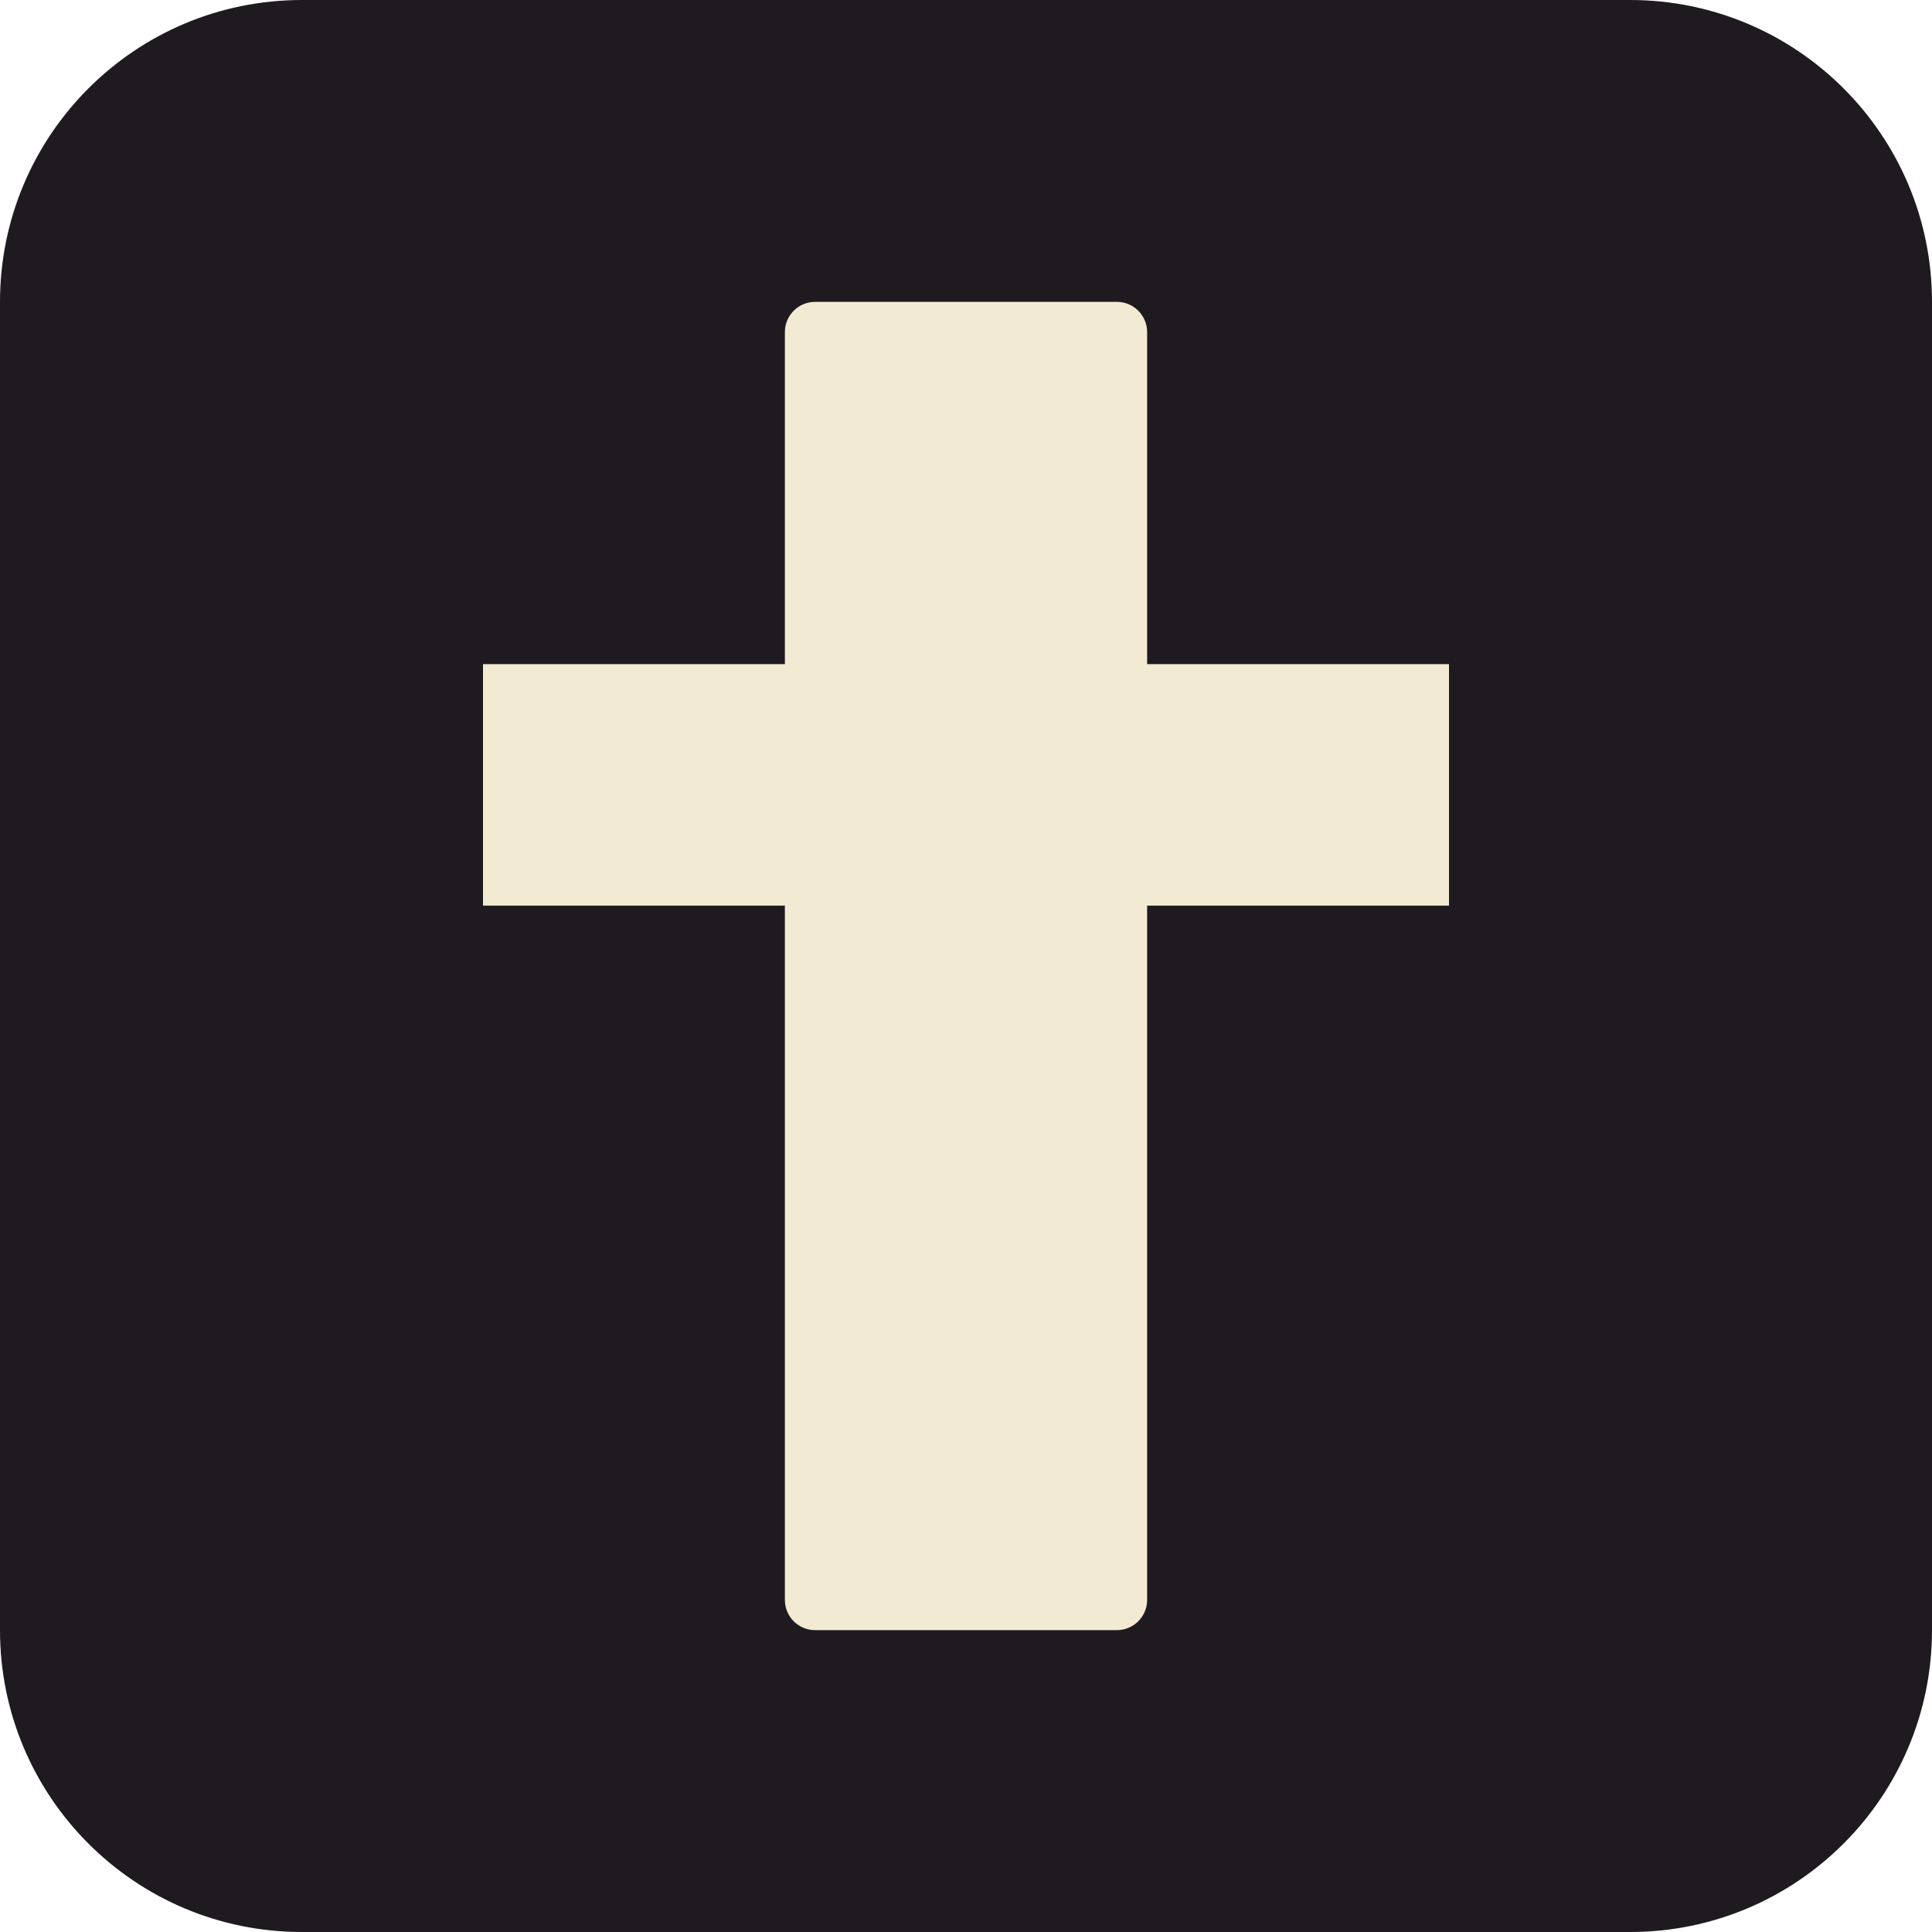
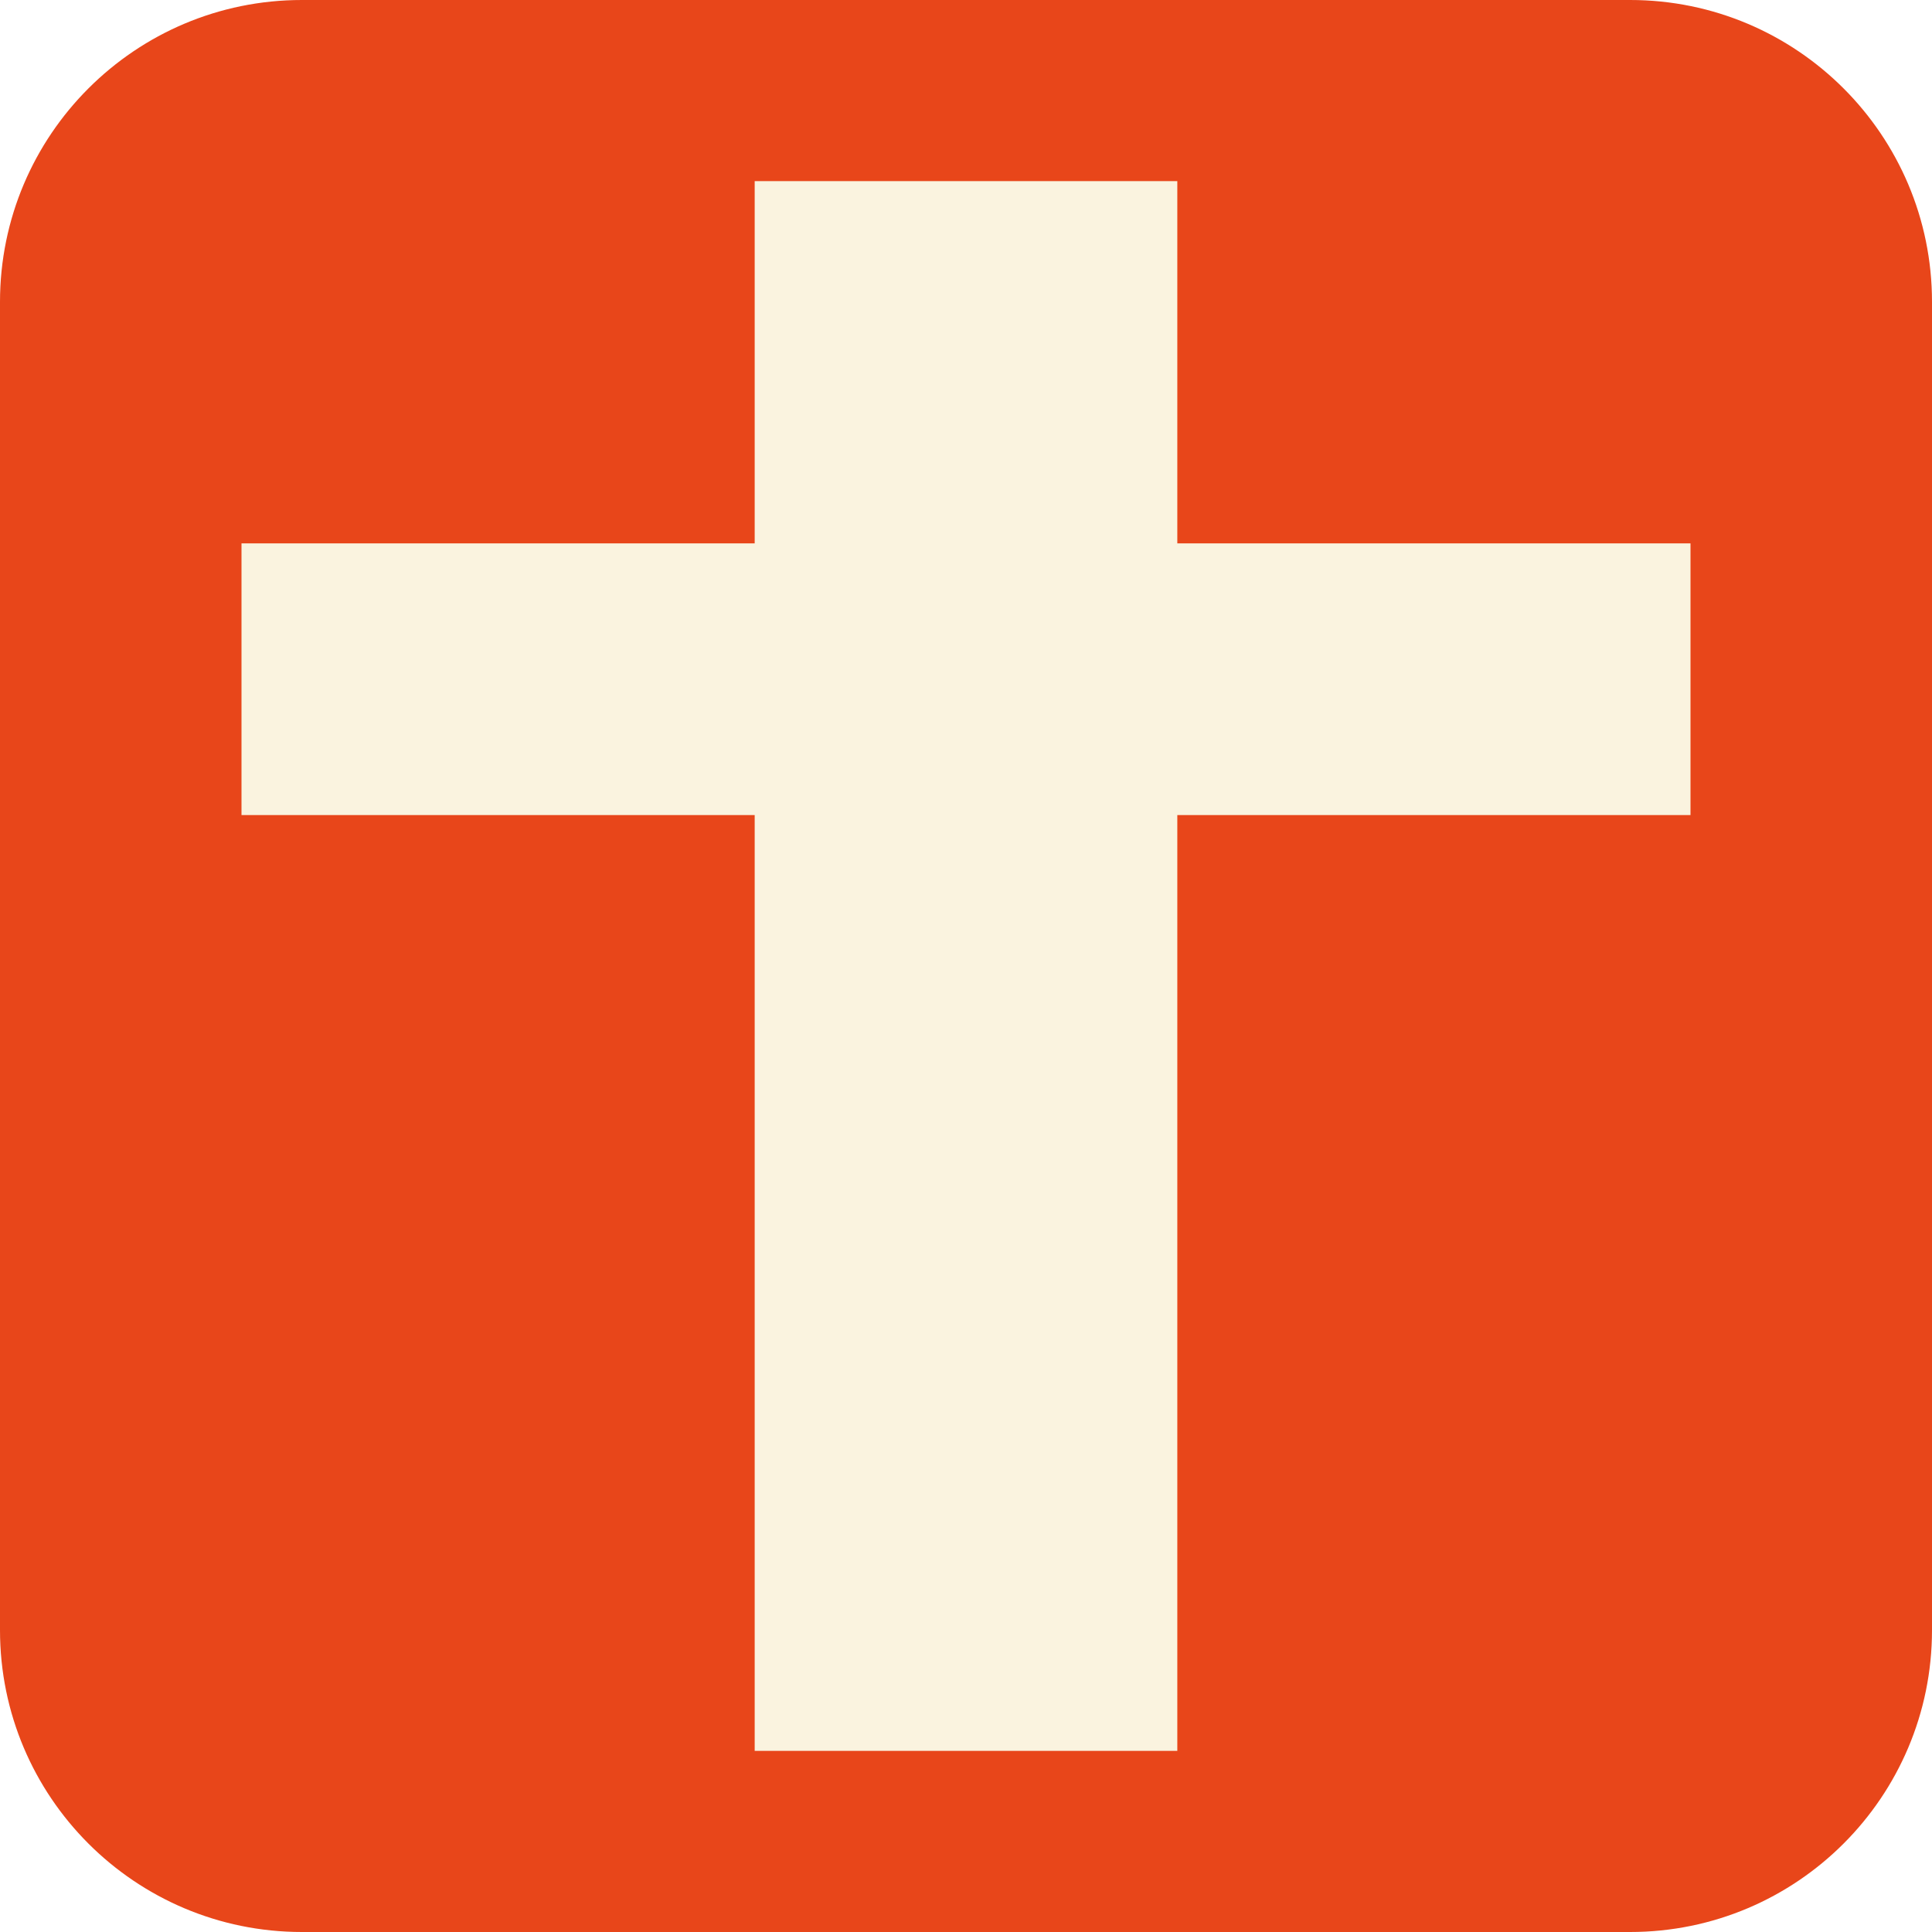
<svg xmlns="http://www.w3.org/2000/svg" viewBox="0 0 32 32">
-   <rect width="32" height="32" rx="5" fill="#1e1a1f" />
-   <rect x="13" y="5" width="6" height="22" rx="0.5" fill="#f3ead3" />
-   <rect x="8" y="11" width="16" height="4" fill="#f3ead3" />
+   <rect width="32" height="32" rx="5" fill="#e8461a" />
+   <rect x="12.5" y="3" width="7" height="26" fill="#faf3df" />
+   <rect x="4" y="9" width="24" height="4.5" fill="#faf3df" />
</svg>
